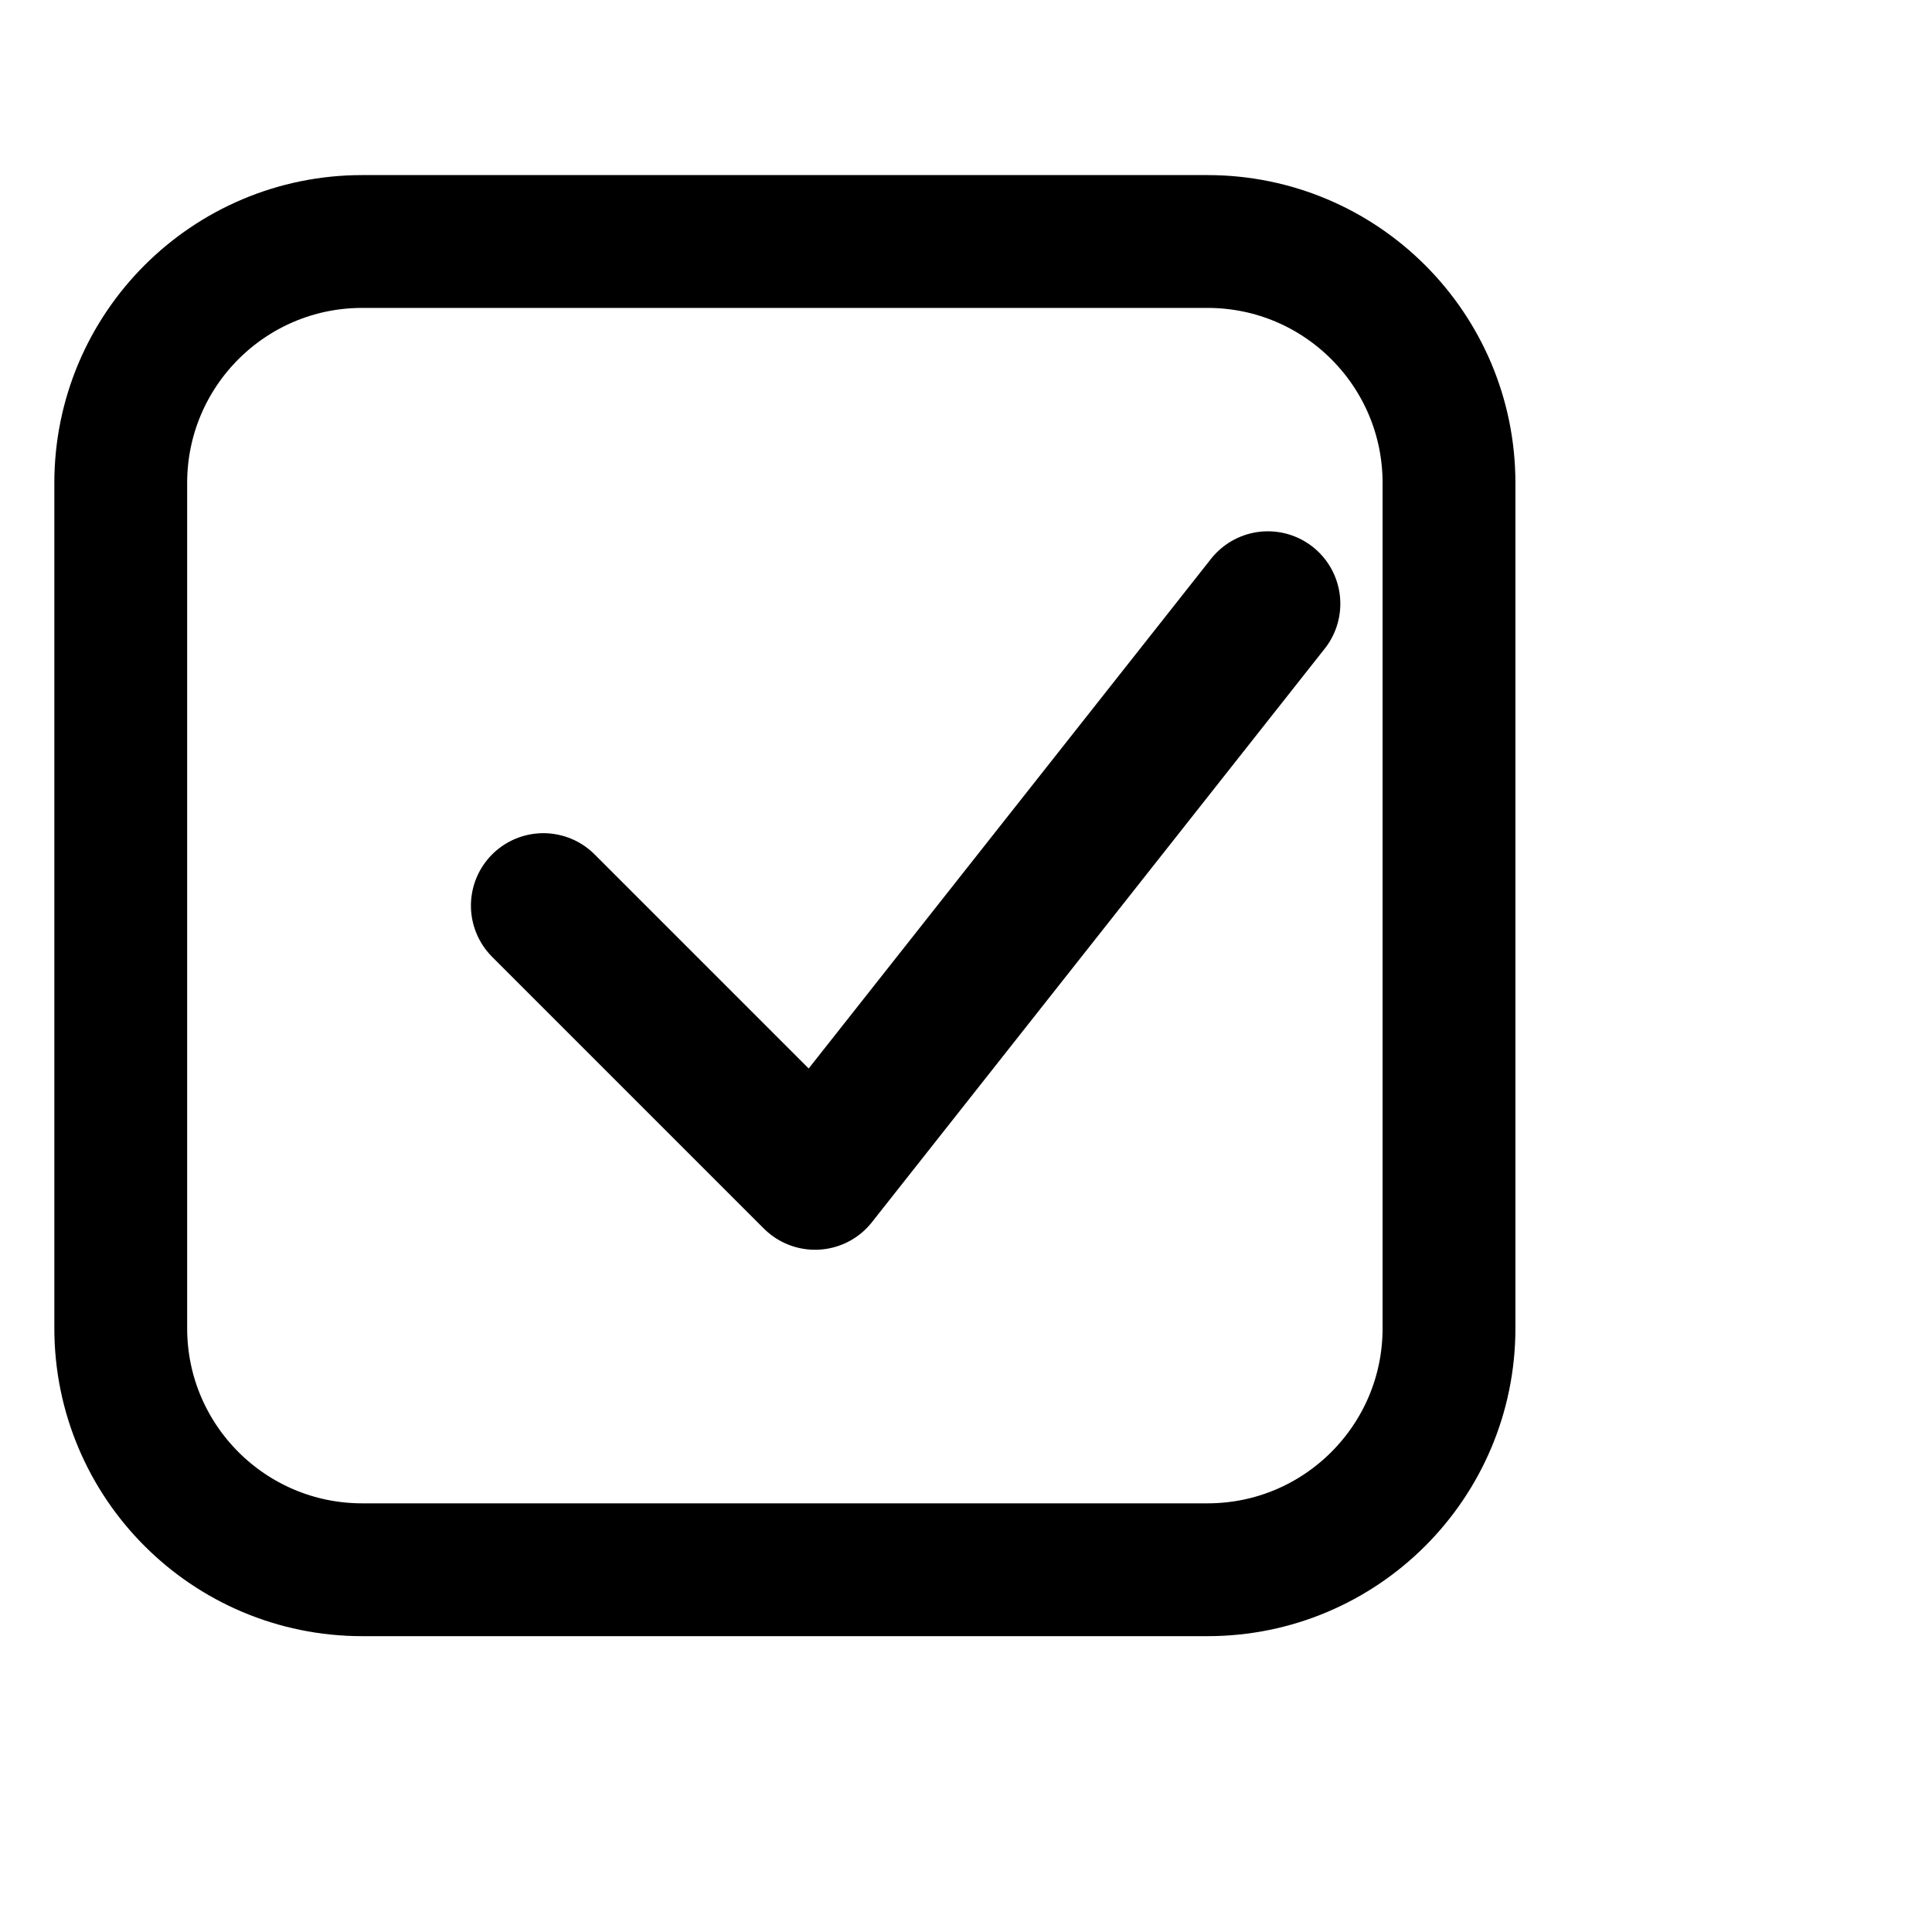
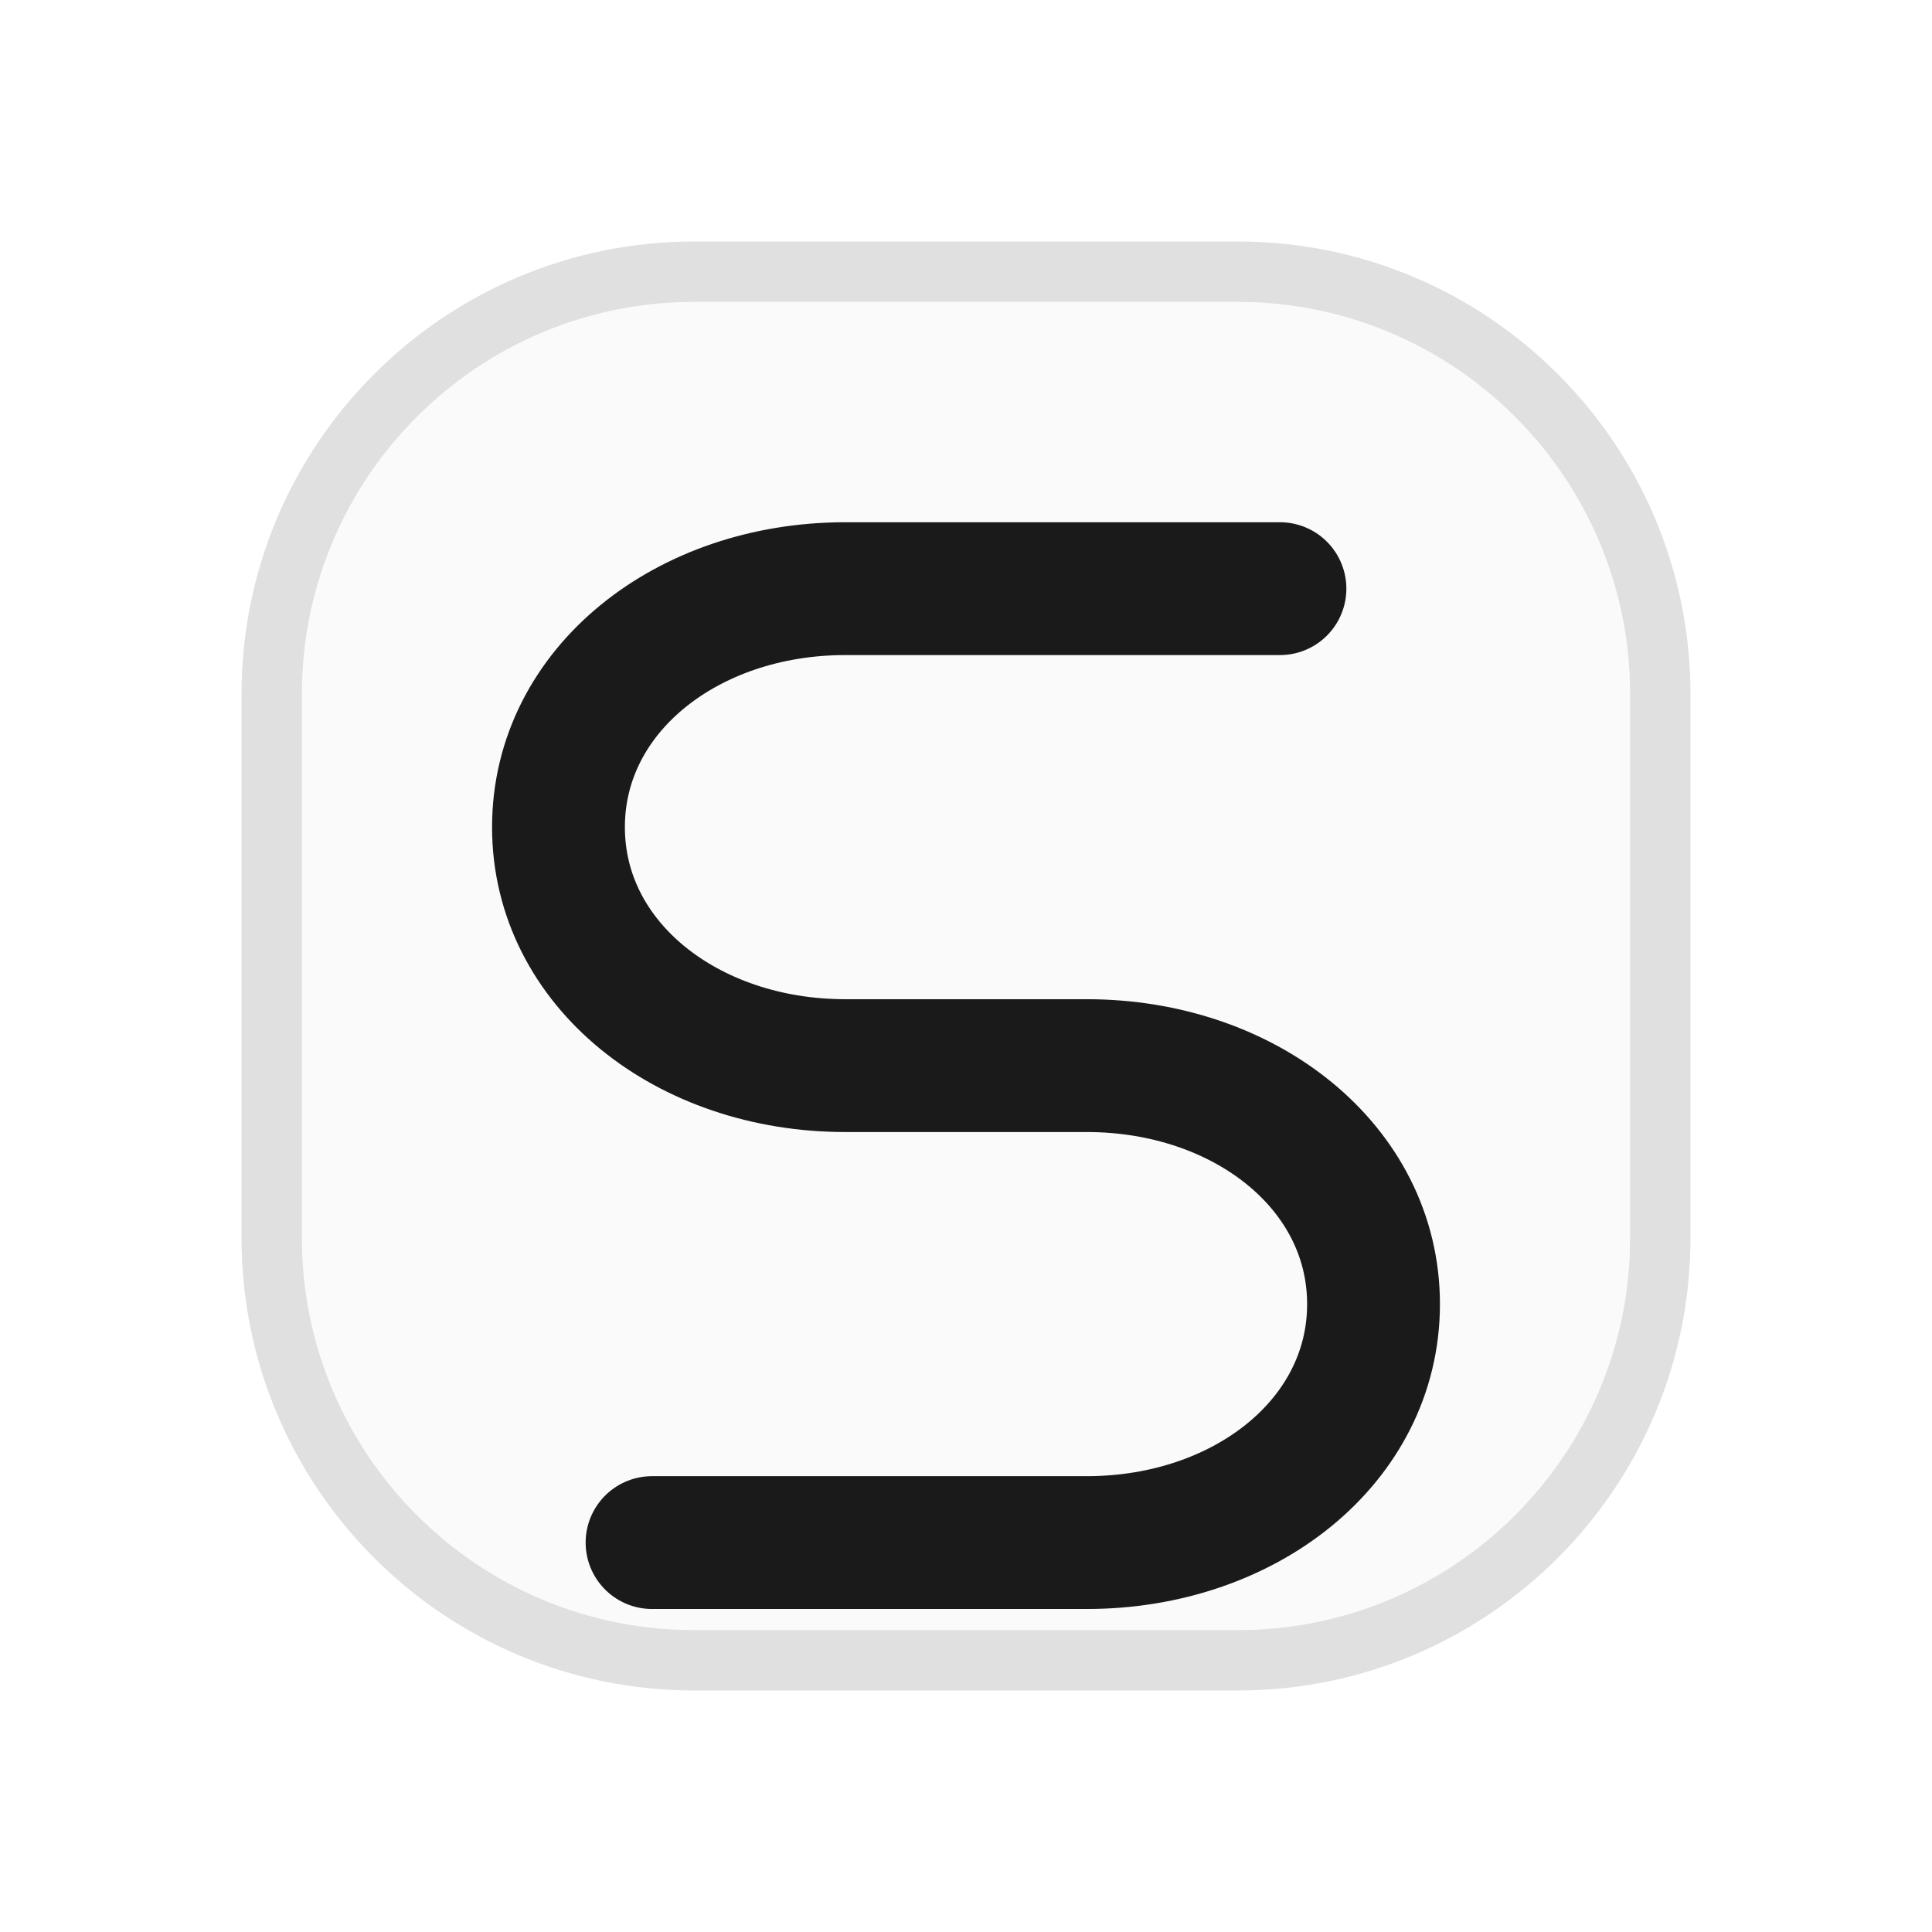
- <svg xmlns="http://www.w3.org/2000/svg" width="32" height="32" viewBox="0 0 32 32" fill="none">
-   <rect x="2" y="4" width="22" height="22" rx="4" stroke="#000" stroke-width="2.2" />
-   <polyline points="9,15 13.5,19.5 21,10" stroke="#000" stroke-width="2.4" stroke-linecap="round" stroke-linejoin="round" fill="none" />
+ <svg xmlns="http://www.w3.org/2000/svg" width="32" height="32" viewBox="0 0 32 32" role="img" aria-labelledby="title desc">
+   <rect x="4.5" y="4.5" width="23" height="23" rx="7" fill="#fafafa" stroke="#e0e0e0" />
+   <path d="M21.2 9.75H14c-2.62 0-4.75 1.68-4.75 3.95s2.13 3.95 4.75 3.95h4c2.62 0 4.75 1.68 4.75 3.95s-2.13 3.95-4.75 3.95h-7.2" fill="none" stroke="#1a1a1a" stroke-width="2.2" stroke-linecap="round" />
</svg>
